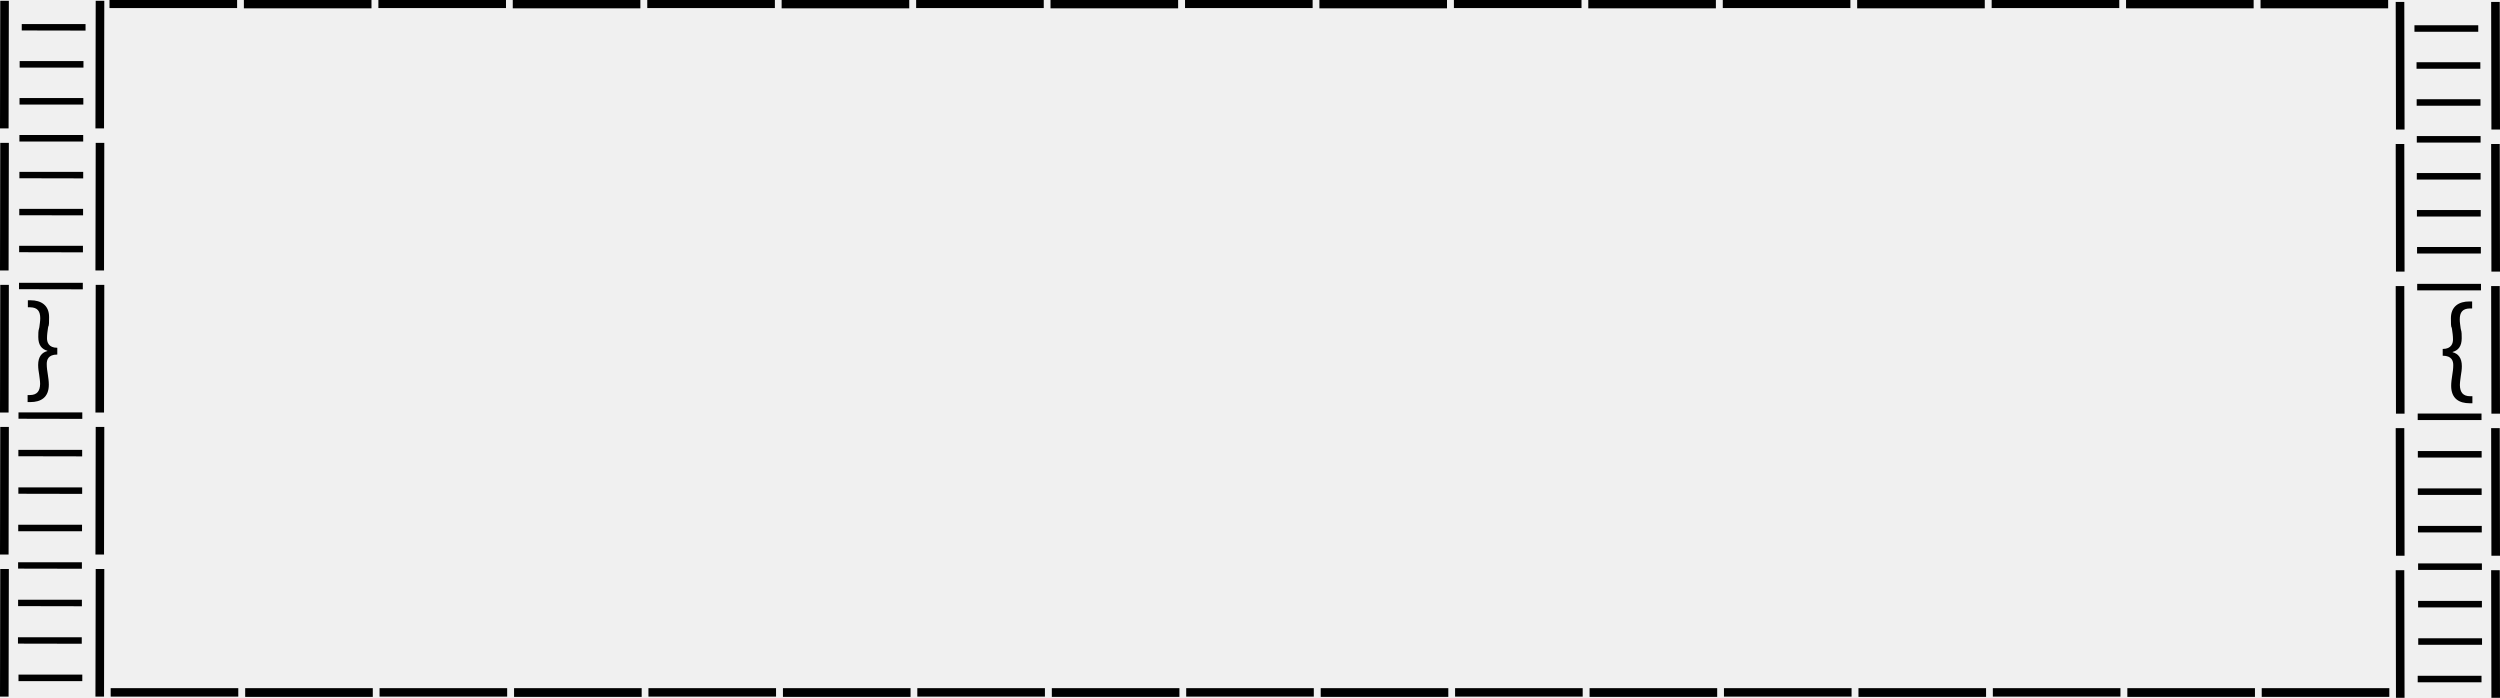
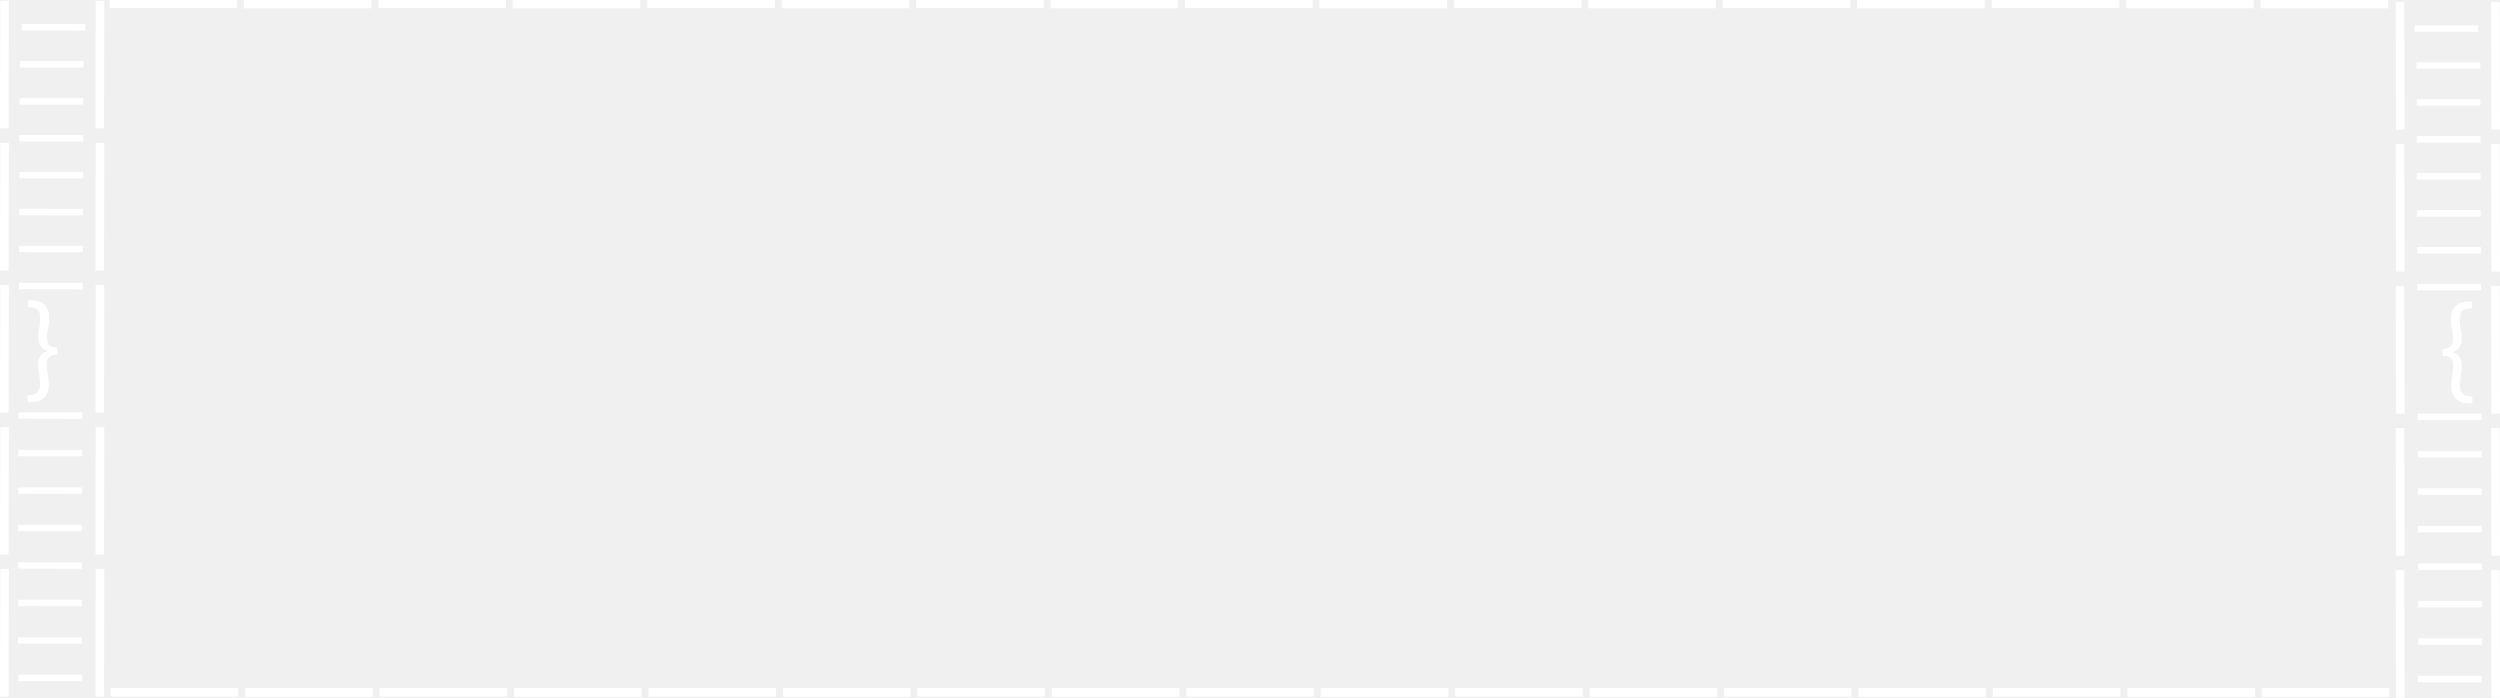
<svg xmlns="http://www.w3.org/2000/svg" id="Calque_1" version="1.1" viewBox="0 0 1920 535.6">
  <defs>
    <style>
      .st0 {
+         fill: #fff;
+       }
+ 
+       .st1 {
        display: none;
      }
    </style>
  </defs>
-   <g id="bulle_gauche" class="st0">
+   <g id="bulle_gauche" class="st1">
    <path d="M597.6,28.2c21.7,0,33.6,8.1,33.6,22.2s-11.7,20.9-32.8,21c-21.4,0-33.1-9.3-33.1-22.2s12-21,32.3-21ZM598.5,62.8c16.6,0,26-5,26-12.9s-10.3-13.1-26.5-13.1-26,4-26,12.9,9.2,13.1,26.5,13.1Z" />
  </g>
-   <g id="bulle_droite" class="st0">
+   <g id="bulle_droite" class="st1">
    <path id="bulle_droit" d="M1245.9,266.8c0-21.7,8.1-33.6,22.2-33.6s20.9,11.7,21,32.8c0,21.4-9.3,33.1-22.2,33.1s-21-12-21-32.3ZM1280.5,265.9c0-16.6-5-26-12.9-26s-13.1,10.3-13.1,26.5,4,26,12.9,26,13.1-9.2,13.1-26.5Z" />
  </g>
-   <g id="cercle" class="st0">
+   <g id="cercle" class="st1">
    <path d="M1255.4,318.1v-4.9h49v5h-49Z" />
    <path d="M1255.5,220.2v-4.9h49v5h-49Z" />
    <path d="M1235.1,315.6l.2-98h6.6l-.2,98h-6.6Z" />
    <path d="M1235.3,213.2l.2-98h6.6l-.2,98h-6.6Z" />
    <path d="M1235.5,417.4l.2-98h6.6l-.2,98h-6.6Z" />
    <path d="M1317,317.6l.2-98h6.6l-.2,98h-6.6Z" />
    <path d="M1317.1,215.1l.2-98h6.6l-.2,98h-6.6Z" />
    <path d="M1317.3,419.3l.2-98h6.6l-.2,98h-6.6Z" />
    <path d="M1128.1,227.3c-7.2,9.6-12.4,22.3-12.4,40.1s5.3,30,12.3,39.8h-6.8c-6.2-8.2-12.8-20.7-12.7-39.8,0-19.3,6.7-31.8,12.9-40.1h6.8-.1Z" />
    <path d="M1442.8,228.3c6.2,8.2,12.7,20.8,12.7,40.1s-6.7,31.6-12.9,39.8h-6.8c7-9.8,12.4-22.3,12.4-39.8s-5.1-30.5-12.3-40.1h6.9Z" />
    <path d="M1328.4,114.2c-9.6-7.2-22.3-12.4-40.1-12.4s-30,5.3-39.8,12.3v-6.8c8.2-6.2,20.7-12.8,39.8-12.7,19.3,0,31.8,6.7,40.1,12.9v6.8h0Z" />
    <path d="M1327.4,428.9c-8.2,6.2-20.8,12.7-40.1,12.7s-31.6-6.7-39.8-12.9v-6.8c9.8,7,22.3,12.4,39.8,12.4s30.5-5.1,40.1-12.3v6.8h0Z" />
    <path d="M1128.1,310.9c-1.4,11.9.4,25.5,9.3,40.9,8.7,15.1,19.6,23.3,30.5,28.4l-5.9,3.4c-9.4-4-21.4-11.5-31-28.1-9.5-16.8-10.1-30.9-8.8-41.2l5.9-3.4h0Z" />
    <path d="M1401.1,154.4c9.5,4.1,21.4,11.7,31.1,28.4,9.5,16.6,10,30.8,8.7,40.9l-5.9,3.4c1.2-12-.4-25.5-9.1-40.7-8.8-15.4-19.7-23.9-30.7-28.6l5.9-3.4h0Z" />
    <path d="M1172.9,381.2c4.7,11,13.1,21.9,28.5,30.8,15.1,8.8,28.6,10.4,40.6,9.3l-3.4,5.8c-10.1,1.3-24.3.7-40.9-8.9-16.7-9.8-24.2-21.8-28.2-31.2l3.4-5.8h0Z" />
    <path d="M1331.1,109.1c10.2-1.2,24.4-.6,41.1,9,16.5,9.6,24,21.7,28,31.1l-3.4,5.8c-5-10.9-13.1-21.9-28.2-30.7-15.3-8.9-29-10.8-40.9-9.4l3.4-5.8Z" />
    <path d="M1447,312.4c1.2,10.2.6,24.4-9,41.1-9.6,16.5-21.7,24-31.1,28l-5.8-3.4c10.9-5,21.9-13.1,30.7-28.2,8.9-15.3,10.8-29,9.4-40.9l5.8,3.4Z" />
    <path d="M1174.6,154.6c-11,4.7-21.9,13.1-30.8,28.5-8.8,15.1-10.4,28.6-9.3,40.6l-5.8-3.4c-1.3-10.1-.7-24.3,8.9-40.9,9.8-16.7,21.8-24.2,31.2-28.2l5.8,3.4h0Z" />
    <path d="M1399.4,384.9c-4.1,9.5-11.7,21.4-28.4,31.1-16.6,9.5-30.8,10-40.9,8.7l-3.4-5.9c12,1.2,25.5-.4,40.7-9.1,15.4-8.8,23.9-19.7,28.6-30.7l3.4,5.9h0Z" />
    <path d="M1242.4,112.1c-11.9-1.4-25.5.4-40.9,9.3-15.1,8.7-23.3,19.6-28.4,30.5l-3.4-5.9c4-9.4,11.5-21.4,28.1-31,16.8-9.5,30.9-10.1,41.2-8.8l3.4,5.9h0Z" />
    <path d="M1246.1,453.9c9.6,7.2,22.3,12.4,40.1,12.4s30-5.3,39.8-12.3v6.8c-8.2,6.2-20.7,12.8-39.8,12.7-19.3-.1-31.8-6.7-40.1-12.9v-6.8h0Z" />
    <path d="M1247,74.4c8.2-6.2,20.8-12.7,40.1-12.7s31.6,6.7,39.8,12.9v6.8c-9.8-7-22.3-12.4-39.8-12.4s-30.5,5.1-40.1,12.3v-6.8h0Z" />
    <path d="M1345.7,450.5c11.9,1.4,25.5-.4,40.9-9.3,15.1-8.7,23.3-19.6,28.4-30.5l3.4,5.9c-4,9.4-11.5,21.4-28.1,31-16.8,9.5-30.9,10.1-41.2,8.8l-3.4-5.9h0Z" />
    <path d="M1156.7,121.4c4.1-9.5,11.7-21.4,28.4-31.1,16.6-9.5,30.8-10,40.9-8.7l3.4,5.9c-12-1.2-25.5.4-40.7,9.1-15.4,8.8-23.9,19.7-28.6,30.7l-3.4-5.9h0Z" />
    <path d="M1428.8,392.2c11-4.7,21.9-13.1,30.8-28.5,8.8-15.1,10.4-28.6,9.3-40.6l5.8,3.4c1.3,10.1.7,24.3-8.9,40.9-9.8,16.7-21.8,24.2-31.2,28.2l-5.8-3.4h0Z" />
    <path d="M1100.6,201.7c-1.2-10.2-.6-24.4,9-41.1,9.6-16.5,21.7-24,31.1-28l5.8,3.4c-10.9,5-21.9,13.1-30.7,28.2-8.9,15.3-10.8,29-9.4,40.9l-5.8-3.4h0Z" />
    <path d="M1473.4,307.2c7.2-9.6,12.4-22.3,12.4-40.1s-5.3-30-12.3-39.8h6.8c6.2,8.2,12.8,20.7,12.7,39.8,0,19.3-6.7,31.8-12.9,40.1h-6.8.1Z" />
    <path d="M1094,306.4c-6.2-8.2-12.7-20.8-12.7-40.1s6.7-31.6,12.9-39.8h6.8c-7,9.8-12.4,22.3-12.4,39.8s5.1,30.5,12.3,40.1h-6.9Z" />
    <path d="M1345.1,79.4c10.2-1.2,24.4-.6,41.1,9,16.5,9.6,24,21.7,28,31.1l-3.4,5.9c-5-10.9-13.1-21.9-28.2-30.7-15.3-8.9-29-10.8-40.9-9.4,0,0,3.4-5.9,3.4-5.9Z" />
    <path d="M1154.6,407.6c4.7,11,13.1,21.9,28.5,30.8,15.1,8.8,28.6,10.4,40.6,9.3l-3.4,5.8c-10.1,1.3-24.3.7-40.9-8.9-16.7-9.8-24.2-21.8-28.2-31.2l3.4-5.8h0Z" />
    <path d="M1430.4,140.6c9.5,4.1,21.4,11.7,31.1,28.4,9.5,16.6,10,30.8,8.7,40.9l-5.9,3.4c1.2-12-.4-25.5-9.1-40.7-8.8-15.4-19.7-23.9-30.7-28.6l5.9-3.4h0Z" />
    <path d="M1101.3,329.5c-1.4,11.9.4,25.5,9.3,40.9,8.7,15.1,19.6,23.3,30.5,28.4l-5.9,3.4c-9.4-4-21.4-11.5-31-28.1-9.5-16.8-10.1-30.9-8.8-41.2l5.9-3.4h0Z" />
  </g>
  <g id="metre">
-     <path d="M187.3-.3h98v6.7h-98V-.3h0Z" />
-     <path d="M84.1-.3h98v6.5h-98s0-6.5,0-6.5Z" />
-     <path d="M6.8,327.9l-.2,98H0l.2-98h6.6Z" />
-     <path d="M6.8,109.7l-.2,98H0l.2-98h6.6Z" />
-     <path d="M6.8,218.8l-.2,98H0l.2-98h6.6Z" />
-     <path d="M6.8.6l-.2,98H0L.2.6h6.6Z" />
-     <path d="M6.8,437l-.2,98H0l.2-98h6.6Z" />
-     <path d="M43.9,272.3c-7,0-8,4.2-8,7.2s.4,5.3.8,7.9c.4,2.6.8,5.4.8,8,0,9.9-6.2,13.4-14.2,13.4h-2.1v-5.4h1.7c5.5,0,7.8-3,7.9-8.5,0-2.4-.4-4.6-.7-7.1-.4-2.4-.8-4.8-.8-7.5,0-6.3,2.8-9.6,7.1-10.7v-.2c-4.3-1.2-7-4.3-7-10.6s.4-5,.8-7.4c.3-2.4.7-4.7.7-7,0-5.3-2-8.3-7.7-8.4h-1.8v-5.4h2c8.3,0,14.3,3.9,14.3,12.9s-.4,5.4-.8,8.1c-.4,2.7-.8,5.5-.8,8.2s1,7.3,7.9,7.3v5.2Z" />
-     <path d="M15.1,51.8v-4.9h49v5s-49,0-49,0Z" />
-     <path d="M15,80.2v-4.9h49v5H15Z" />
-     <path d="M14.9,108.6v-4.9h49v5s-49,0-49,0Z" />
-     <path d="M14.9,136.9v-4.9h49v5s-49-.1-49-.1Z" />
-     <path d="M14.8,165.3v-4.9h49v5s-49-.1-49-.1Z" />
-     <path d="M14.7,193.7v-4.9h49v5s-49-.1-49-.1Z" />
-     <path d="M14.6,222.1v-4.9h49v5s-49-.1-49-.1Z" />
-     <path d="M14.2,321.6v-4.9h49v5s-49-.1-49-.1Z" />
-     <path d="M14.1,350.4v-4.9h49v5s-49-.1-49-.1Z" />
-     <path d="M14.1,379.2v-4.9h49v5s-49-.1-49-.1Z" />
-     <path d="M14,407.9v-4.9h49v5H14Z" />
-     <path d="M13.9,436.7v-4.9h49v5s-49-.1-49-.1Z" />
-     <path d="M13.9,465.5v-4.9h49v5s-49-.1-49-.1Z" />
-     <path d="M13.8,494.3v-4.9h49v5s-49-.1-49-.1Z" />
-     <path d="M16.7,23.4v-4.9h49v5s-49-.1-49-.1Z" />
-     <path d="M14.2,523v-4.9h49v5s-49,0-49,0Z" />
-     <path d="M80.1,327.9l-.2,98h-6.6l.2-98h6.6Z" />
-     <path d="M80.1,109.7l-.2,98h-6.6l.2-98h6.6Z" />
-     <path d="M80.1,218.8l-.2,98h-6.6l.2-98h6.6Z" />
-     <path d="M80.1.6l-.2,98h-6.6l.2-98s6.6,0,6.6,0Z" />
-     <path d="M80.1,437l-.2,98h-6.6l.2-98h6.6Z" />
-     <path d="M1913.2,328.8l.2,98h6.6l-.2-98h-6.6Z" />
-     <path d="M1913.2,110.6l.2,98h6.6l-.2-98s-6.6,0-6.6,0Z" />
-     <path d="M1913.2,219.7l.2,98h6.6l-.2-98h-6.6Z" />
-     <path d="M1913.2,1.5l.2,98h6.6l-.2-98h-6.6Z" />
-     <path d="M1913.2,437.9l.2,98h6.6l-.2-98h-6.6Z" />
-     <path d="M1876.1,273.2c7,0,8,4.2,8,7.2s-.4,5.3-.8,7.9-.8,5.4-.8,8c0,9.9,6.2,13.4,14.2,13.4h2.1v-5.4h-1.7c-5.5,0-7.8-3-7.9-8.5,0-2.4.4-4.6.7-7.1.4-2.4.8-4.8.8-7.5,0-6.3-2.8-9.6-7.1-10.7v-.2c4.3-1.2,7-4.3,7-10.6s-.4-5-.8-7.4c-.3-2.4-.7-4.7-.7-7,0-5.3,2-8.3,7.7-8.4h1.8v-5.4h-2c-8.3,0-14.3,3.9-14.3,12.9s.4,5.4.8,8.1c.4,2.7.8,5.5.8,8.2s-1,7.3-7.9,7.3v5.2Z" />
-     <path d="M1904.9,52.7v-4.9h-49v5h49Z" />
-     <path d="M1905,81.1v-4.9h-49v5h49Z" />
-     <path d="M1905.1,109.4v-4.9h-49v5h49Z" />
-     <path d="M1905.1,137.8v-4.9h-49v5h49Z" />
-     <path d="M1905.2,166.2v-4.9h-49v5h49Z" />
-     <path d="M1905.3,194.6v-4.9h-49v5h49Z" />
-     <path d="M1905.4,222.9v-4.9h-49v5h49Z" />
-     <path d="M1905.8,322.5v-4.9h-49v5h49Z" />
-     <path d="M1905.9,351.3v-4.9h-49v5h49Z" />
-     <path d="M1905.9,380v-4.9h-49v5h49Z" />
-     <path d="M1906,408.8v-4.9h-49v5h49Z" />
-     <path d="M1906.1,437.6v-4.9h-49v5h49Z" />
-     <path d="M1906.1,466.4v-4.9h-49v5h49Z" />
-     <path d="M1906.2,495.1v-4.9h-49v5h49Z" />
-     <path d="M1903.3,24.3v-4.9h-49v5h49Z" />
-     <path d="M1905.8,523.9v-4.9h-49v5h49Z" />
-     <path d="M1839.9,328.8l.2,98h6.6l-.2-98h-6.6Z" />
-     <path d="M1839.9,110.6l.2,98h6.6l-.2-98s-6.6,0-6.6,0Z" />
-     <path d="M1839.9,219.7l.2,98h6.6l-.2-98h-6.6Z" />
-     <path d="M1839.9,1.5l.2,98h6.6l-.2-98h-6.6Z" />
-     <path d="M1839.9,437.9l.2,98h6.6l-.2-98h-6.6Z" />
-     <path d="M393.8-.3h98v6.7h-98s0-6.7,0-6.7Z" />
-     <path d="M290.6-.3h98v6.5h-98s0-6.5,0-6.5Z" />
-     <path d="M600.3-.3h98v6.7h-98s0-6.7,0-6.7Z" />
-     <path d="M497.1-.3h98v6.5h-98V-.3h0Z" />
-     <path d="M806.8-.3h98v6.7h-98s0-6.7,0-6.7Z" />
-     <path d="M703.6-.3h98v6.5h-98s0-6.5,0-6.5Z" />
-     <path d="M1013.3-.3h98v6.7h-98V-.3h0Z" />
-     <path d="M910.1-.3h98v6.5h-98s0-6.5,0-6.5Z" />
-     <path d="M1219.8-.3h98v6.7h-98s0-6.7,0-6.7Z" />
-     <path d="M1116.6-.3h98v6.5h-98s0-6.5,0-6.5Z" />
-     <path d="M1426.3-.3h98v6.7h-98s0-6.7,0-6.7Z" />
-     <path d="M1323.1-.3h98v6.5h-98s0-6.5,0-6.5Z" />
-     <path d="M1632.8-.3h98v6.7h-98s0-6.7,0-6.7Z" />
-     <path d="M1529.6-.3h98v6.5h-98s0-6.5,0-6.5Z" />
-     <path d="M1736.1-.3h98v6.7h-98s0-6.7,0-6.7Z" />
-     <path d="M188.3,528.5h98v6.7h-98v-6.7h0Z" />
-     <path d="M85,528.5h98v6.5h-98v-6.5Z" />
-     <path d="M394.8,528.5h98v6.7h-98v-6.7Z" />
-     <path d="M291.5,528.5h98v6.5h-98v-6.5Z" />
-     <path d="M601.3,528.5h98v6.7h-98v-6.7Z" />
-     <path d="M498,528.5h98v6.5h-98v-6.5Z" />
-     <path d="M807.8,528.5h98v6.7h-98v-6.7Z" />
-     <path d="M704.5,528.5h98v6.5h-98v-6.5Z" />
-     <path d="M1014.3,528.5h98v6.7h-98v-6.7h0Z" />
-     <path d="M911,528.5h98v6.5h-98v-6.5Z" />
-     <path d="M1117.5,528.5h98v6.5h-98v-6.5Z" />
-     <path d="M1633.8,528.5h98v6.7h-98v-6.7Z" />
-     <path d="M1530.5,528.5h98v6.5h-98v-6.5Z" />
-     <path d="M1737,528.5h98v6.7h-98v-6.7Z" />
-     <path d="M1220.8,528.5h98v6.7h-98v-6.7Z" />
-     <path d="M1427.3,528.5h98v6.7h-98v-6.7Z" />
-     <path d="M1324,528.5h98v6.5h-98v-6.5Z" />
+     <path class="st0" d="M187.3-.3h98v6.7h-98V-.3h0Z" />
+     <path class="st0" d="M84.1-.3h98v6.5h-98s0-6.5,0-6.5Z" />
+     <path class="st0" d="M6.8,327.9l-.2,98H0l.2-98h6.6Z" />
+     <path class="st0" d="M6.8,109.7l-.2,98H0l.2-98h6.6Z" />
+     <path class="st0" d="M6.8,218.8l-.2,98H0l.2-98h6.6Z" />
+     <path class="st0" d="M6.8.6l-.2,98H0L.2.6h6.6Z" />
+     <path class="st0" d="M6.8,437l-.2,98H0l.2-98h6.6Z" />
+     <path class="st0" d="M43.9,272.3c-7,0-8,4.2-8,7.2s.4,5.3.8,7.9c.4,2.6.8,5.4.8,8,0,9.9-6.2,13.4-14.2,13.4h-2.1v-5.4h1.7c5.5,0,7.8-3,7.9-8.5,0-2.4-.4-4.6-.7-7.1-.4-2.4-.8-4.8-.8-7.5,0-6.3,2.8-9.6,7.1-10.7v-.2c-4.3-1.2-7-4.3-7-10.6s.4-5,.8-7.4c.3-2.4.7-4.7.7-7,0-5.3-2-8.3-7.7-8.4h-1.8v-5.4h2c8.3,0,14.3,3.9,14.3,12.9s-.4,5.4-.8,8.1c-.4,2.7-.8,5.5-.8,8.2s1,7.3,7.9,7.3v5.2h0Z" />
+     <path class="st0" d="M15.1,51.8v-4.9h49v5H15.1h0Z" />
+     <path class="st0" d="M15,80.2v-4.9h49v5H15Z" />
+     <path class="st0" d="M14.9,108.6v-4.9h49v5H14.9Z" />
+     <path class="st0" d="M14.9,136.9v-4.9h49v5s-49-.1-49-.1Z" />
+     <path class="st0" d="M14.8,165.3v-4.9h49v5s-49-.1-49-.1Z" />
+     <path class="st0" d="M14.7,193.7v-4.9h49v5s-49-.1-49-.1Z" />
+     <path class="st0" d="M14.6,222.1v-4.9h49v5s-49-.1-49-.1Z" />
+     <path class="st0" d="M14.2,321.6v-4.9h49v5s-49-.1-49-.1Z" />
+     <path class="st0" d="M14.1,350.4v-4.9h49v5s-49-.1-49-.1Z" />
+     <path class="st0" d="M14.1,379.2v-4.9h49v5s-49-.1-49-.1Z" />
+     <path class="st0" d="M14,407.9v-4.9h49v5H14Z" />
+     <path class="st0" d="M13.9,436.7v-4.9h49v5s-49-.1-49-.1Z" />
+     <path class="st0" d="M13.9,465.5v-4.9h49v5s-49-.1-49-.1Z" />
+     <path class="st0" d="M13.8,494.3v-4.9h49v5s-49-.1-49-.1Z" />
+     <path class="st0" d="M16.7,23.4v-4.9h49v5s-49-.1-49-.1Z" />
+     <path class="st0" d="M14.2,523v-4.9h49v5H14.2Z" />
+     <path class="st0" d="M80.1,327.9l-.2,98h-6.6l.2-98h6.6Z" />
+     <path class="st0" d="M80.1,109.7l-.2,98h-6.6l.2-98h6.6Z" />
+     <path class="st0" d="M80.1,218.8l-.2,98h-6.6l.2-98h6.6Z" />
+     <path class="st0" d="M80.1.6l-.2,98h-6.6l.2-98s6.6,0,6.6,0Z" />
+     <path class="st0" d="M80.1,437l-.2,98h-6.6l.2-98h6.6Z" />
+     <path class="st0" d="M1913.2,328.8l.2,98h6.6l-.2-98h-6.6Z" />
+     <path class="st0" d="M1913.2,110.6l.2,98h6.6l-.2-98s-6.6,0-6.6,0Z" />
+     <path class="st0" d="M1913.2,219.7l.2,98h6.6l-.2-98h-6.6Z" />
+     <path class="st0" d="M1913.2,1.5l.2,98h6.6l-.2-98h-6.6Z" />
+     <path class="st0" d="M1913.2,437.9l.2,98h6.6l-.2-98h-6.6Z" />
+     <path class="st0" d="M1876.1,273.2c7,0,8,4.2,8,7.2s-.4,5.3-.8,7.9-.8,5.4-.8,8c0,9.9,6.2,13.4,14.2,13.4h2.1v-5.4h-1.7c-5.5,0-7.8-3-7.9-8.5,0-2.4.4-4.6.7-7.1.4-2.4.8-4.8.8-7.5,0-6.3-2.8-9.6-7.1-10.7v-.2c4.3-1.2,7-4.3,7-10.6s-.4-5-.8-7.4c-.3-2.4-.7-4.7-.7-7,0-5.3,2-8.3,7.7-8.4h1.8v-5.4h-2c-8.3,0-14.3,3.9-14.3,12.9s.4,5.4.8,8.1c.4,2.7.8,5.5.8,8.2s-1,7.3-7.9,7.3v5.2h.1Z" />
+     <path class="st0" d="M1904.9,52.7v-4.9h-49v5h49Z" />
+     <path class="st0" d="M1905,81.1v-4.9h-49v5h49Z" />
+     <path class="st0" d="M1905.1,109.4v-4.9h-49v5h49Z" />
+     <path class="st0" d="M1905.1,137.8v-4.9h-49v5h49Z" />
+     <path class="st0" d="M1905.2,166.2v-4.9h-49v5h49Z" />
+     <path class="st0" d="M1905.3,194.6v-4.9h-49v5h49Z" />
+     <path class="st0" d="M1905.4,222.9v-4.9h-49v5h49Z" />
+     <path class="st0" d="M1905.8,322.5v-4.9h-49v5h49Z" />
+     <path class="st0" d="M1905.9,351.3v-4.9h-49v5h49Z" />
+     <path class="st0" d="M1905.9,380v-4.9h-49v5h49Z" />
+     <path class="st0" d="M1906,408.8v-4.9h-49v5h49Z" />
+     <path class="st0" d="M1906.1,437.6v-4.9h-49v5h49Z" />
+     <path class="st0" d="M1906.1,466.4v-4.9h-49v5h49Z" />
+     <path class="st0" d="M1906.2,495.1v-4.9h-49v5h49Z" />
+     <path class="st0" d="M1903.3,24.3v-4.9h-49v5h49Z" />
+     <path class="st0" d="M1905.8,523.9v-4.9h-49v5h49Z" />
+     <path class="st0" d="M1839.9,328.8l.2,98h6.6l-.2-98h-6.6Z" />
+     <path class="st0" d="M1839.9,110.6l.2,98h6.6l-.2-98s-6.6,0-6.6,0Z" />
+     <path class="st0" d="M1839.9,219.7l.2,98h6.6l-.2-98h-6.6Z" />
+     <path class="st0" d="M1839.9,1.5l.2,98h6.6l-.2-98h-6.6Z" />
+     <path class="st0" d="M1839.9,437.9l.2,98h6.6l-.2-98h-6.6Z" />
+     <path class="st0" d="M393.8-.3h98v6.7h-98s0-6.7,0-6.7Z" />
+     <path class="st0" d="M290.6-.3h98v6.5h-98s0-6.5,0-6.5Z" />
+     <path class="st0" d="M600.3-.3h98v6.7h-98s0-6.7,0-6.7Z" />
+     <path class="st0" d="M497.1-.3h98v6.5h-98V-.3h0Z" />
+     <path class="st0" d="M806.8-.3h98v6.7h-98s0-6.7,0-6.7Z" />
+     <path class="st0" d="M703.6-.3h98v6.5h-98s0-6.5,0-6.5Z" />
+     <path class="st0" d="M1013.3-.3h98v6.7h-98V-.3h0Z" />
+     <path class="st0" d="M910.1-.3h98v6.5h-98s0-6.5,0-6.5Z" />
+     <path class="st0" d="M1219.8-.3h98v6.7h-98s0-6.7,0-6.7Z" />
+     <path class="st0" d="M1116.6-.3h98v6.5h-98s0-6.5,0-6.5Z" />
+     <path class="st0" d="M1426.3-.3h98v6.7h-98s0-6.7,0-6.7Z" />
+     <path class="st0" d="M1323.1-.3h98v6.5h-98s0-6.5,0-6.5Z" />
+     <path class="st0" d="M1632.8-.3h98v6.7h-98s0-6.7,0-6.7Z" />
+     <path class="st0" d="M1529.6-.3h98v6.5h-98s0-6.5,0-6.5Z" />
+     <path class="st0" d="M1736.1-.3h98v6.7h-98s0-6.7,0-6.7Z" />
+     <path class="st0" d="M188.3,528.5h98v6.7h-98v-6.7h0Z" />
+     <path class="st0" d="M85,528.5h98v6.5h-98v-6.5Z" />
+     <path class="st0" d="M394.8,528.5h98v6.7h-98v-6.7Z" />
+     <path class="st0" d="M291.5,528.5h98v6.5h-98v-6.5Z" />
+     <path class="st0" d="M601.3,528.5h98v6.7h-98v-6.7Z" />
+     <path class="st0" d="M498,528.5h98v6.5h-98v-6.5Z" />
+     <path class="st0" d="M807.8,528.5h98v6.7h-98v-6.7Z" />
+     <path class="st0" d="M704.5,528.5h98v6.5h-98v-6.5Z" />
+     <path class="st0" d="M1014.3,528.5h98v6.7h-98v-6.7h0Z" />
+     <path class="st0" d="M911,528.5h98v6.5h-98v-6.5Z" />
+     <path class="st0" d="M1117.5,528.5h98v6.5h-98v-6.5Z" />
+     <path class="st0" d="M1633.8,528.5h98v6.7h-98v-6.7Z" />
+     <path class="st0" d="M1530.5,528.5h98v6.5h-98v-6.5Z" />
+     <path class="st0" d="M1737,528.5h98v6.7h-98v-6.7Z" />
+     <path class="st0" d="M1220.8,528.5h98v6.7h-98v-6.7Z" />
+     <path class="st0" d="M1427.3,528.5h98v6.7h-98v-6.7Z" />
+     <path class="st0" d="M1324,528.5h98v6.5h-98v-6.5Z" />
  </g>
-   <g id="rectangle" class="st0">
-     <path d="M547.1,38.7h4.9v49h-5s0-49,0-49Z" />
-     <path d="M645,38.8h4.9v49h-5s0-49,0-49Z" />
+   <g id="rectangle" class="st1">
+     <path d="M547.1,38.7h4.9v49h-5v-49h0Z" />
+     <path d="M645,38.8h4.9v49h-5v-49h0Z" />
    <path d="M549.6,18.4l98,.2v6.6l-98-.2v-6.6Z" />
    <path d="M652,18.6l98,.2v6.6l-98-.2v-6.6Z" />
    <path d="M447.9,18.8l98,.2v6.6l-98-.2v-6.6h0Z" />
    <path d="M547.7,100.3l98,.2v6.6l-98-.2v-6.6Z" />
    <path d="M650.1,100.4l98,.2v6.6l-98-.2v-6.6Z" />
    <path d="M445.9,100.6l98,.2v6.6l-98-.2v-6.6h0Z" />
    <path d="M763,9.2l-.2,98h-6.6l.2-98s6.6,0,6.6,0Z" />
    <path d="M498.2,173.7l98,.2v6.6l-98-.2v-6.6Z" />
    <path d="M600.3,173.9l98,.2v6.6l-98-.2v-6.6Z" />
    <path d="M701.8,173.9c11.9-1.7,24.6-7,37.1-19.5,12.4-12.3,17.5-25,19.5-36.8l4.8,4.8c-1.4,10.1-5.6,23.7-19.1,37.2-13.8,13.6-27.3,17.8-37.5,19.2l-4.8-4.8h0Z" />
    <path d="M789.7,9.2l-.2,98h-6.6l.2-98s6.6,0,6.6,0Z" />
    <path d="M726.2,203.5c11.9-1.7,24.6-7,37.1-19.5,12.4-12.3,17.5-25,19.5-36.8l4.8,4.8c-1.4,10.1-5.6,23.7-19.1,37.2-13.8,13.6-27.3,17.8-37.5,19.2l-4.8-4.8h0Z" />
    <path d="M783.2,117.6h6.4v24.2h-6.4v-24.2Z" />
    <path d="M439,9.5l-.2,98h-6.6l.2-98h6.6Z" />
    <path d="M490.3,177.7c-10.2-1.5-23.7-5.7-37.4-19.4-13.5-13.5-17.6-27.1-19-37.3l4.8-4.8c2,11.9,7,24.6,19.3,36.9,12.5,12.6,25.2,17.9,37,19.7l-4.8,4.8h.1Z" />
    <path d="M412.5,9.5l-.2,98h-6.6l.2-98h6.6Z" />
    <path d="M463.6,209.8c-10.2-1.5-23.7-5.7-37.4-19.4-13.5-13.5-17.6-27.1-19-37.3l4.8-4.8c2,11.9,7,24.6,19.3,36.9,12.5,12.6,25.2,17.9,37,19.7l-4.8,4.8h.1Z" />
    <path d="M411.8,140.5h-6.4v-24.2h6.4v24.2Z" />
    <path d="M521,206.1v4.9h-49v-5h49Z" />
    <path d="M724.9,206.1v4.9h-49v-5h49Z" />
    <path d="M571.9,206.1v4.9h-49v-5h49Z" />
    <path d="M622.9,206.1v4.9h-49v-5h49Z" />
    <path d="M673.9,206.1v4.9h-49v-5h49Z" />
  </g>
</svg>
